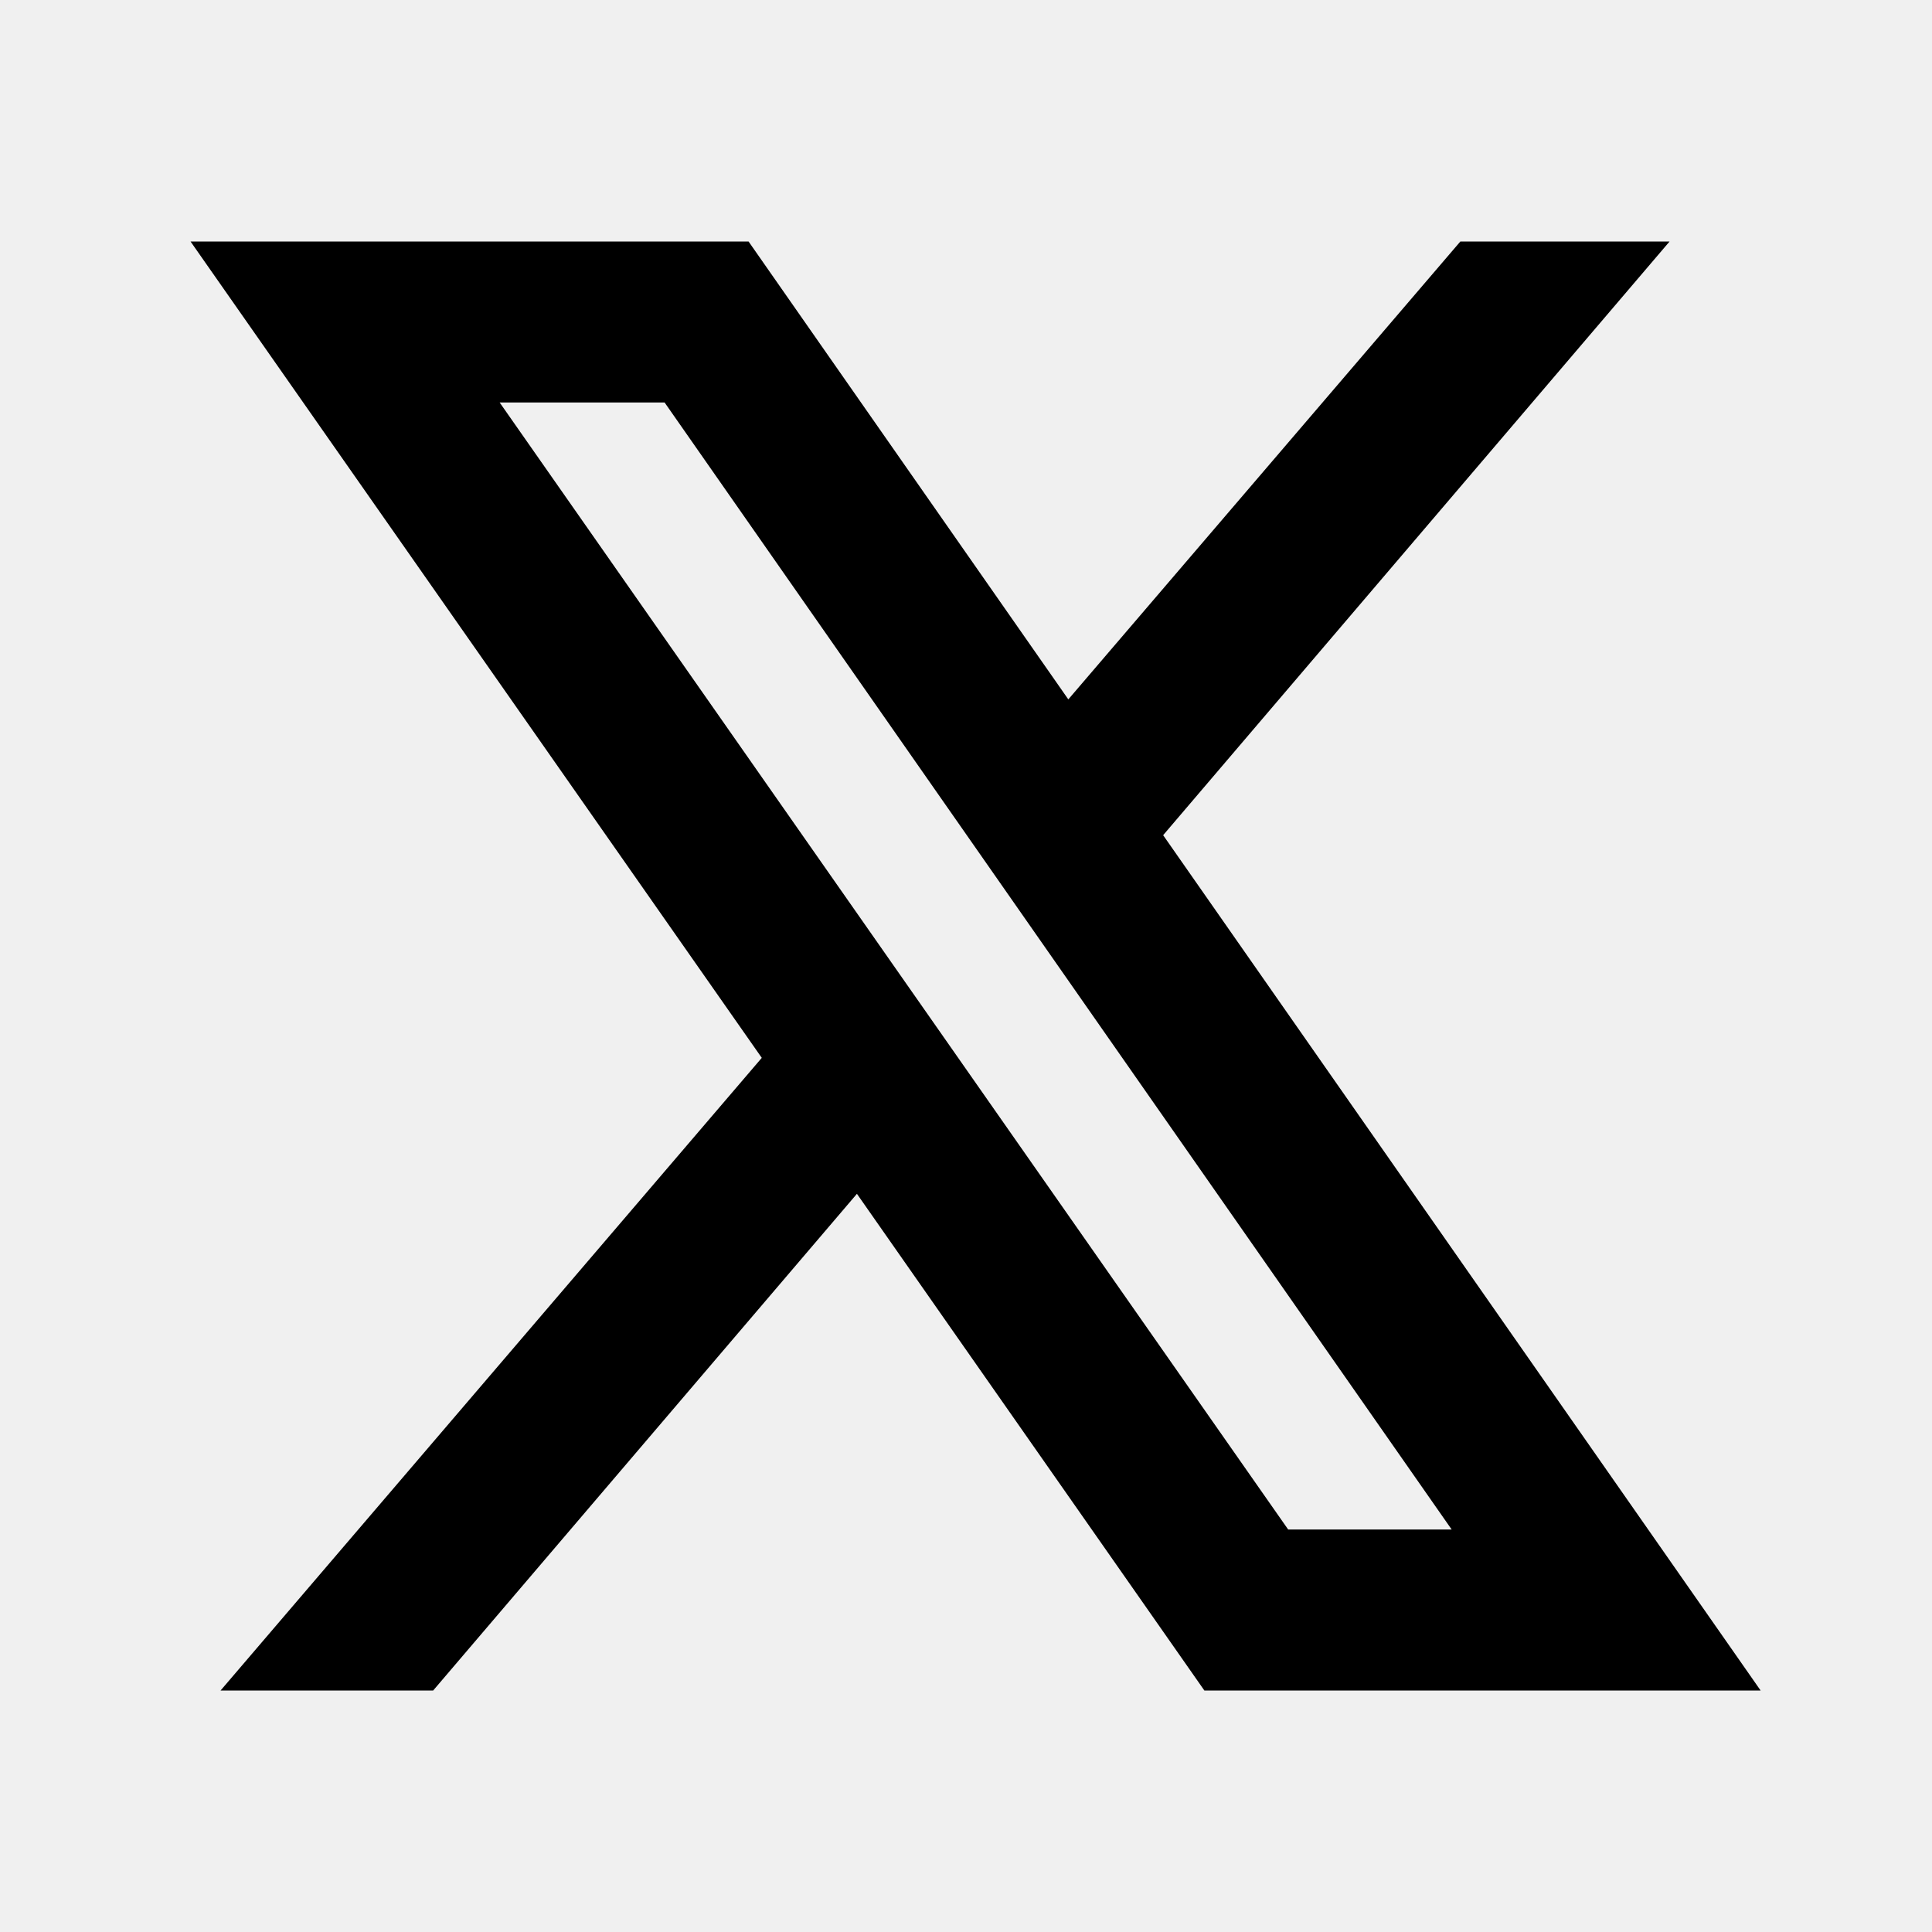
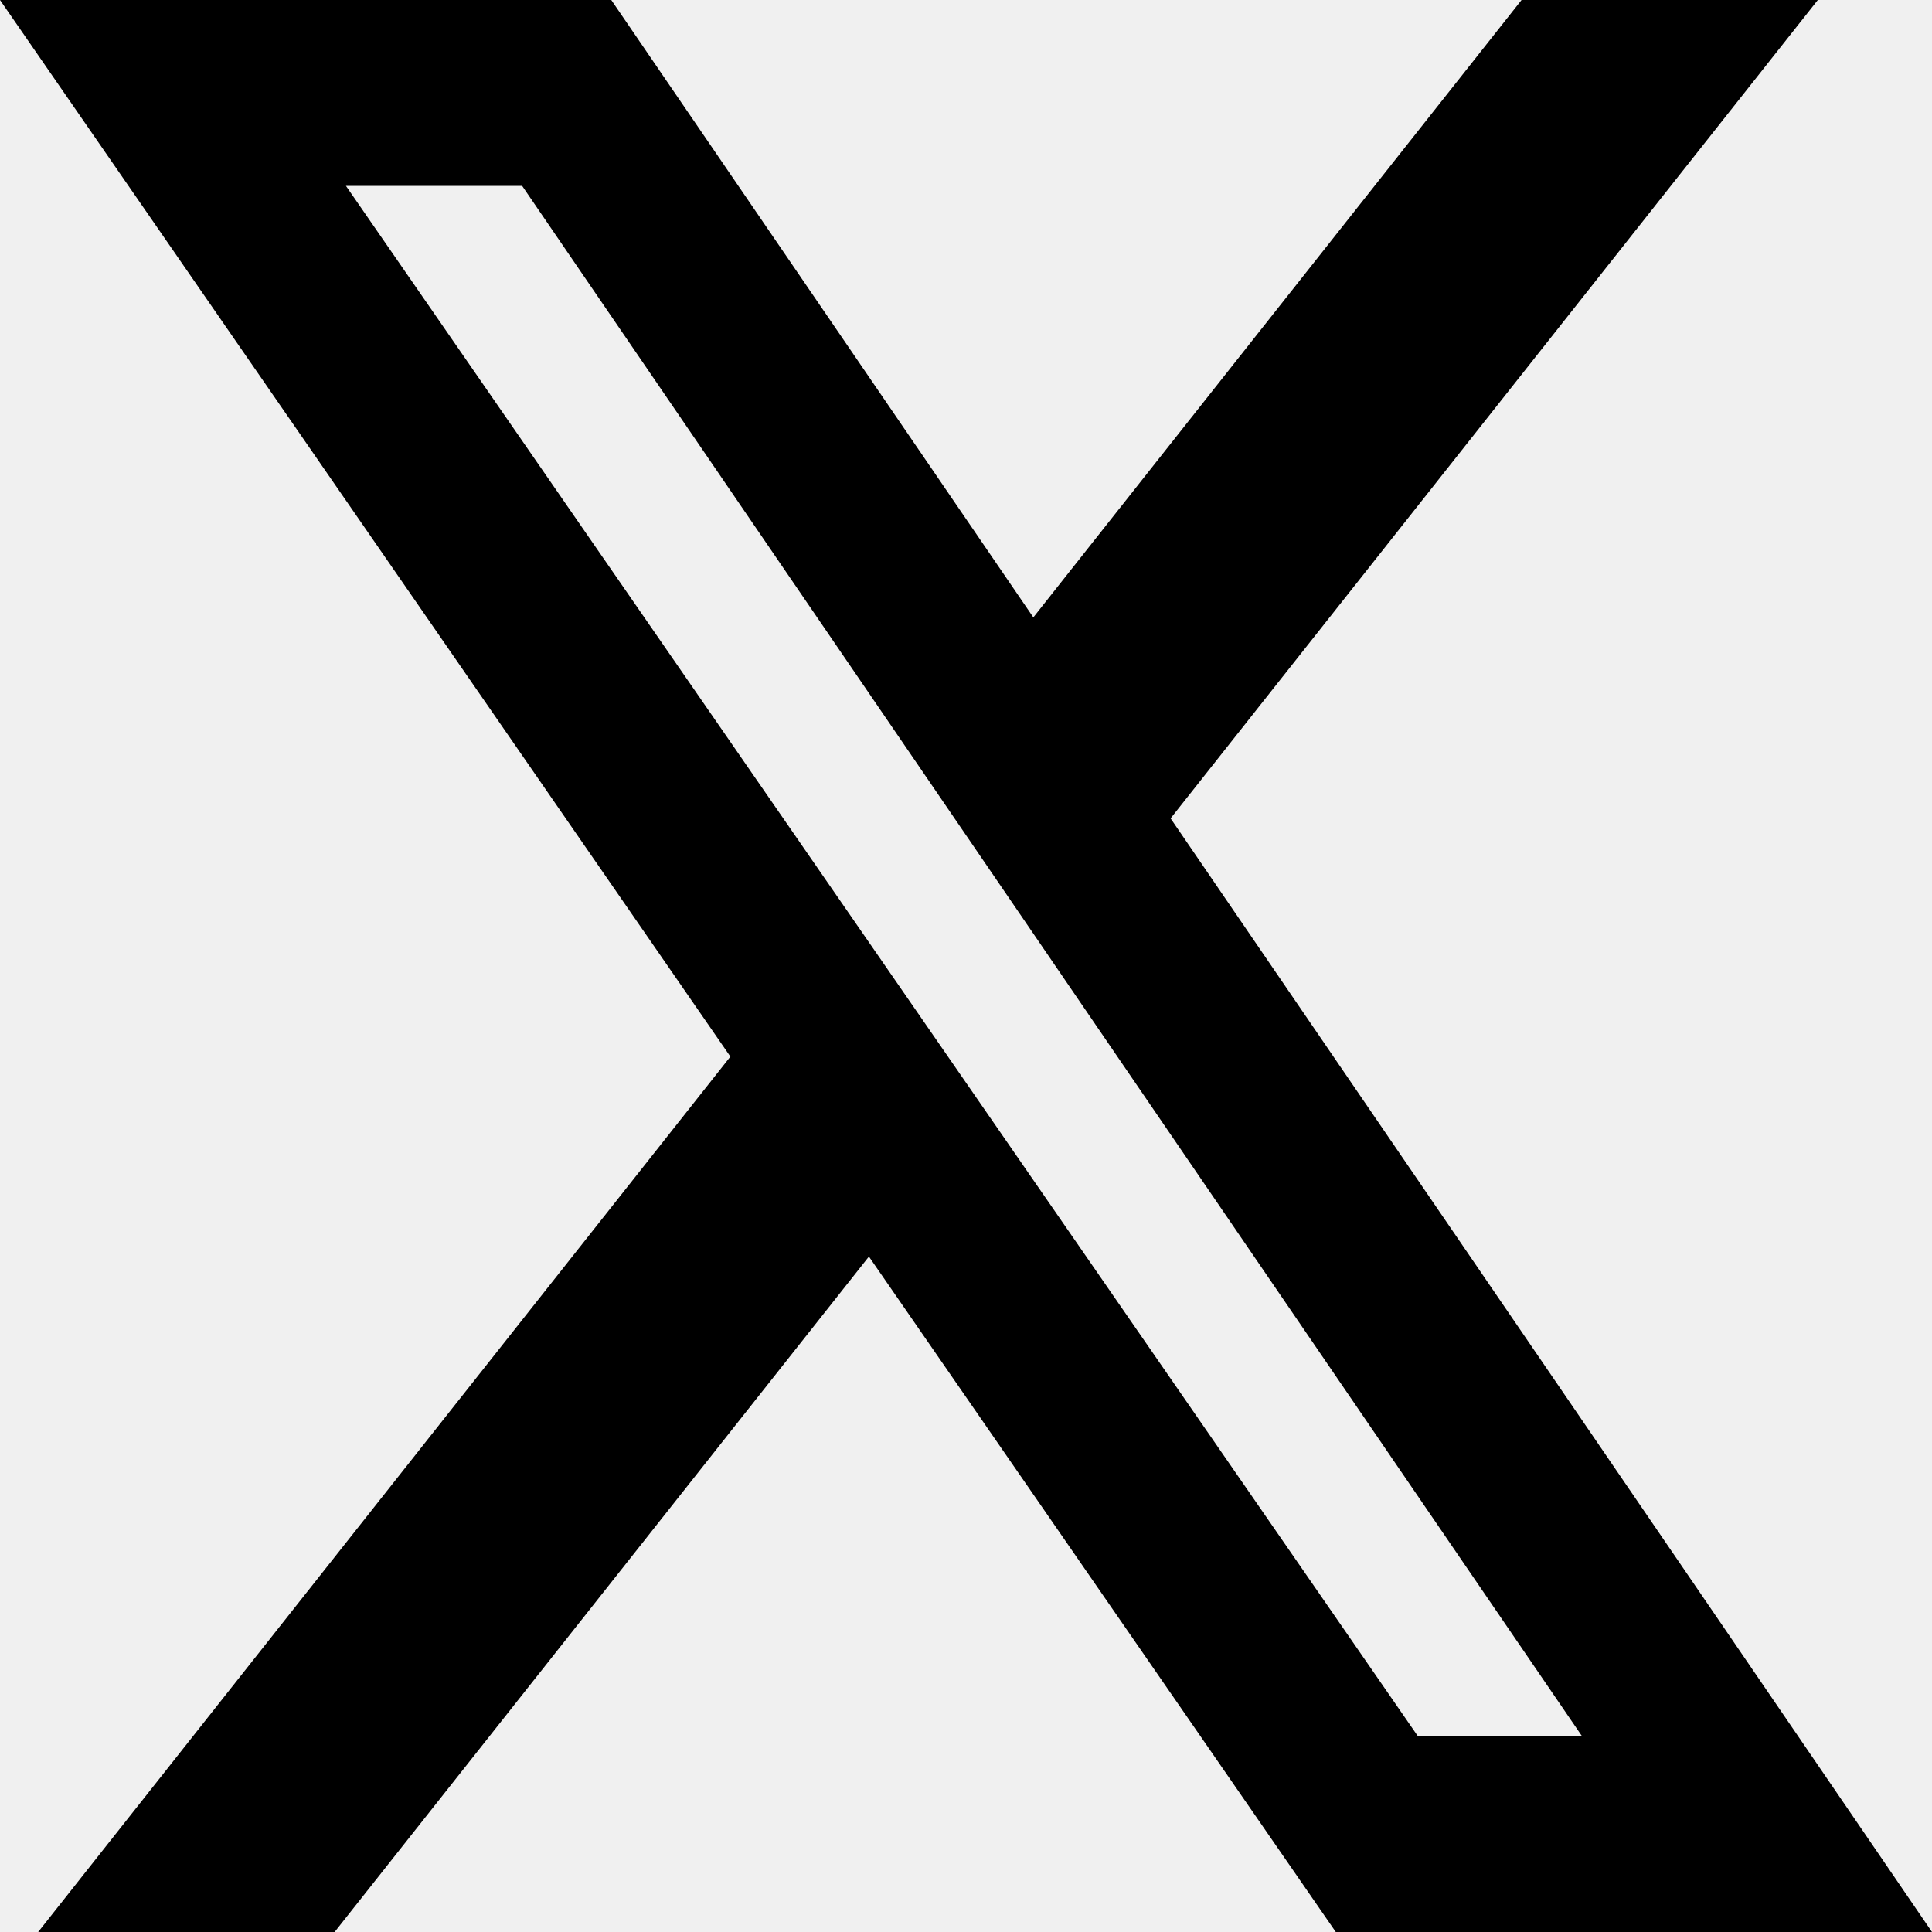
- <svg xmlns="http://www.w3.org/2000/svg" viewBox="0 0 24 24" width="24px" height="24px">
-   <path d="M 2.367 3 L 9.463 13.141 L 2.74 21 L 5.381 21 L 10.645 14.83 L 14.961 21 L 21.871 21 L 14.449 10.375 L 20.74 3 L 18.141 3 L 13.271 8.688 L 9.299 3 L 2.367 3 z M 6.207 5 L 8.256 5 L 18.033 19 L 16.002 19 L 6.207 5 z" />
+ <svg xmlns="http://www.w3.org/2000/svg" width="20" height="20" viewBox="0 0 20 20" fill="none">
+   <g clip-path="url(#clip0_4589_3924)">
+     <path d="M15.751 0H18.818L12.118 8.472L20 20H13.828L8.995 13.008L3.464 20H0.395L7.561 10.938L0 0H6.328L10.697 6.391L15.751 0ZM14.675 17.969H16.374L5.405 1.924H3.581L14.675 17.969Z" fill="black" />
+   </g>
+   <defs>
+     <clipPath id="clip0_4589_3924">
+       <rect width="20" height="20" fill="white" />
+     </clipPath>
+   </defs>
</svg>
